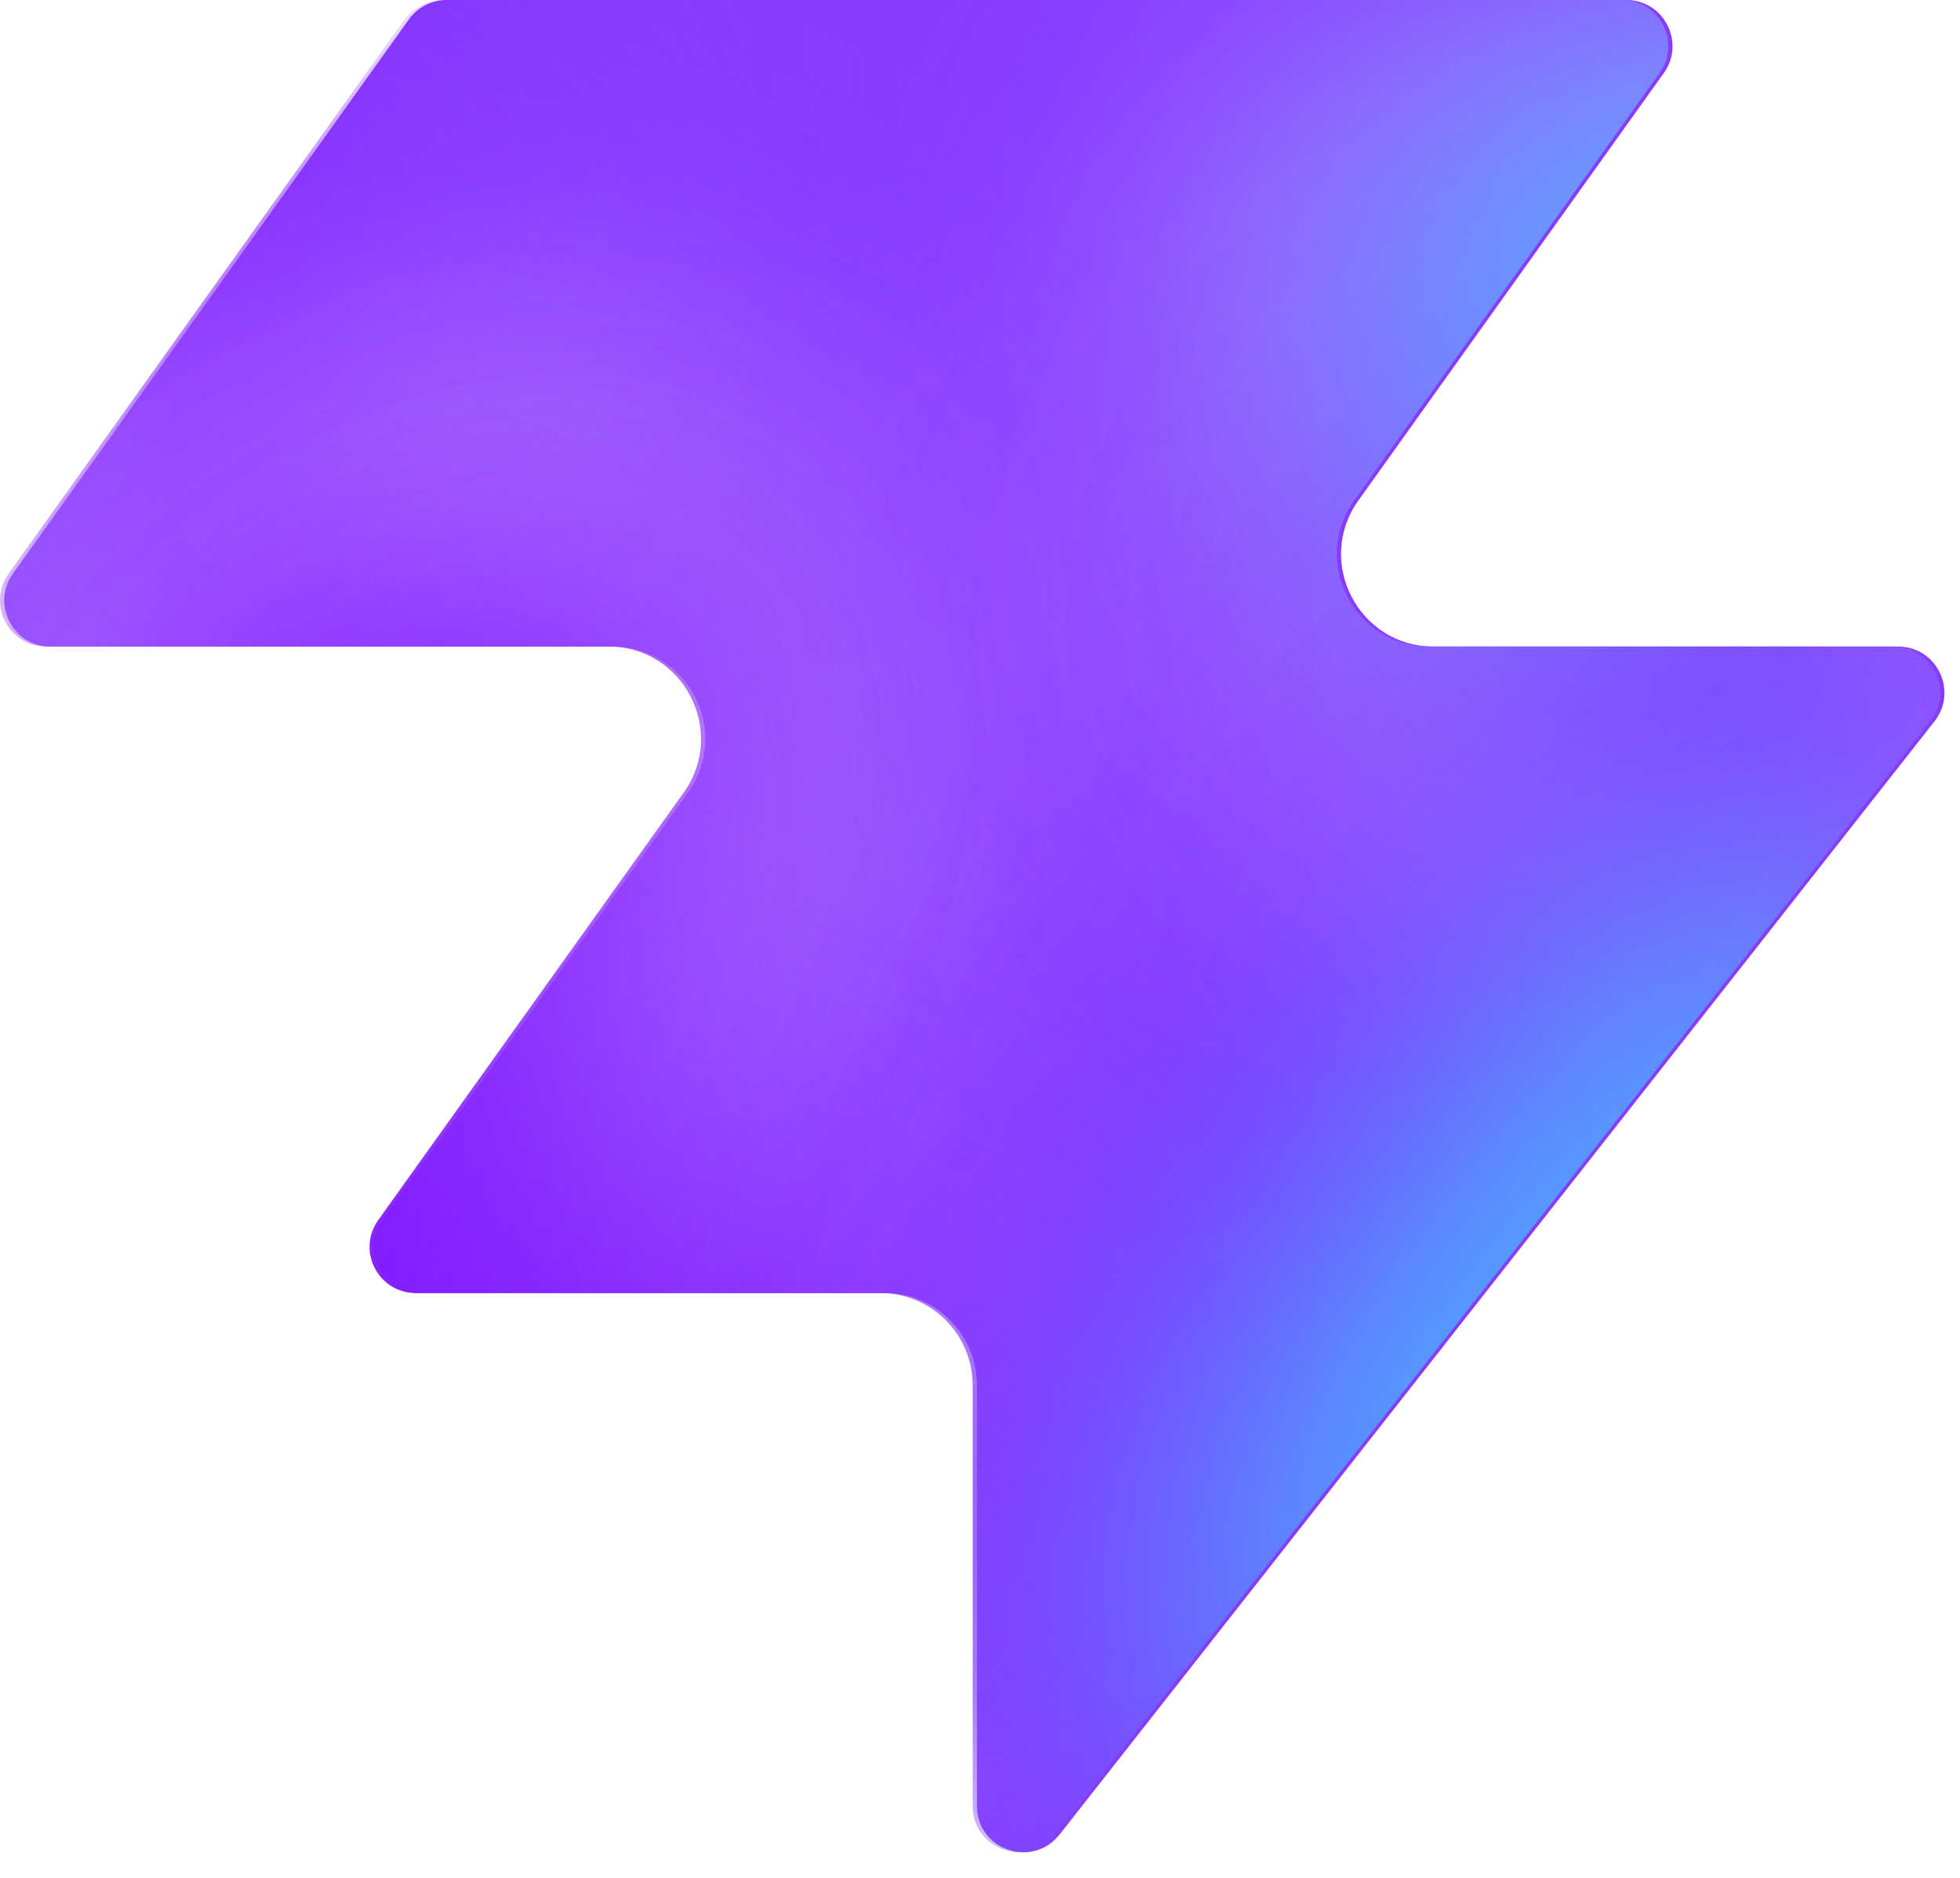
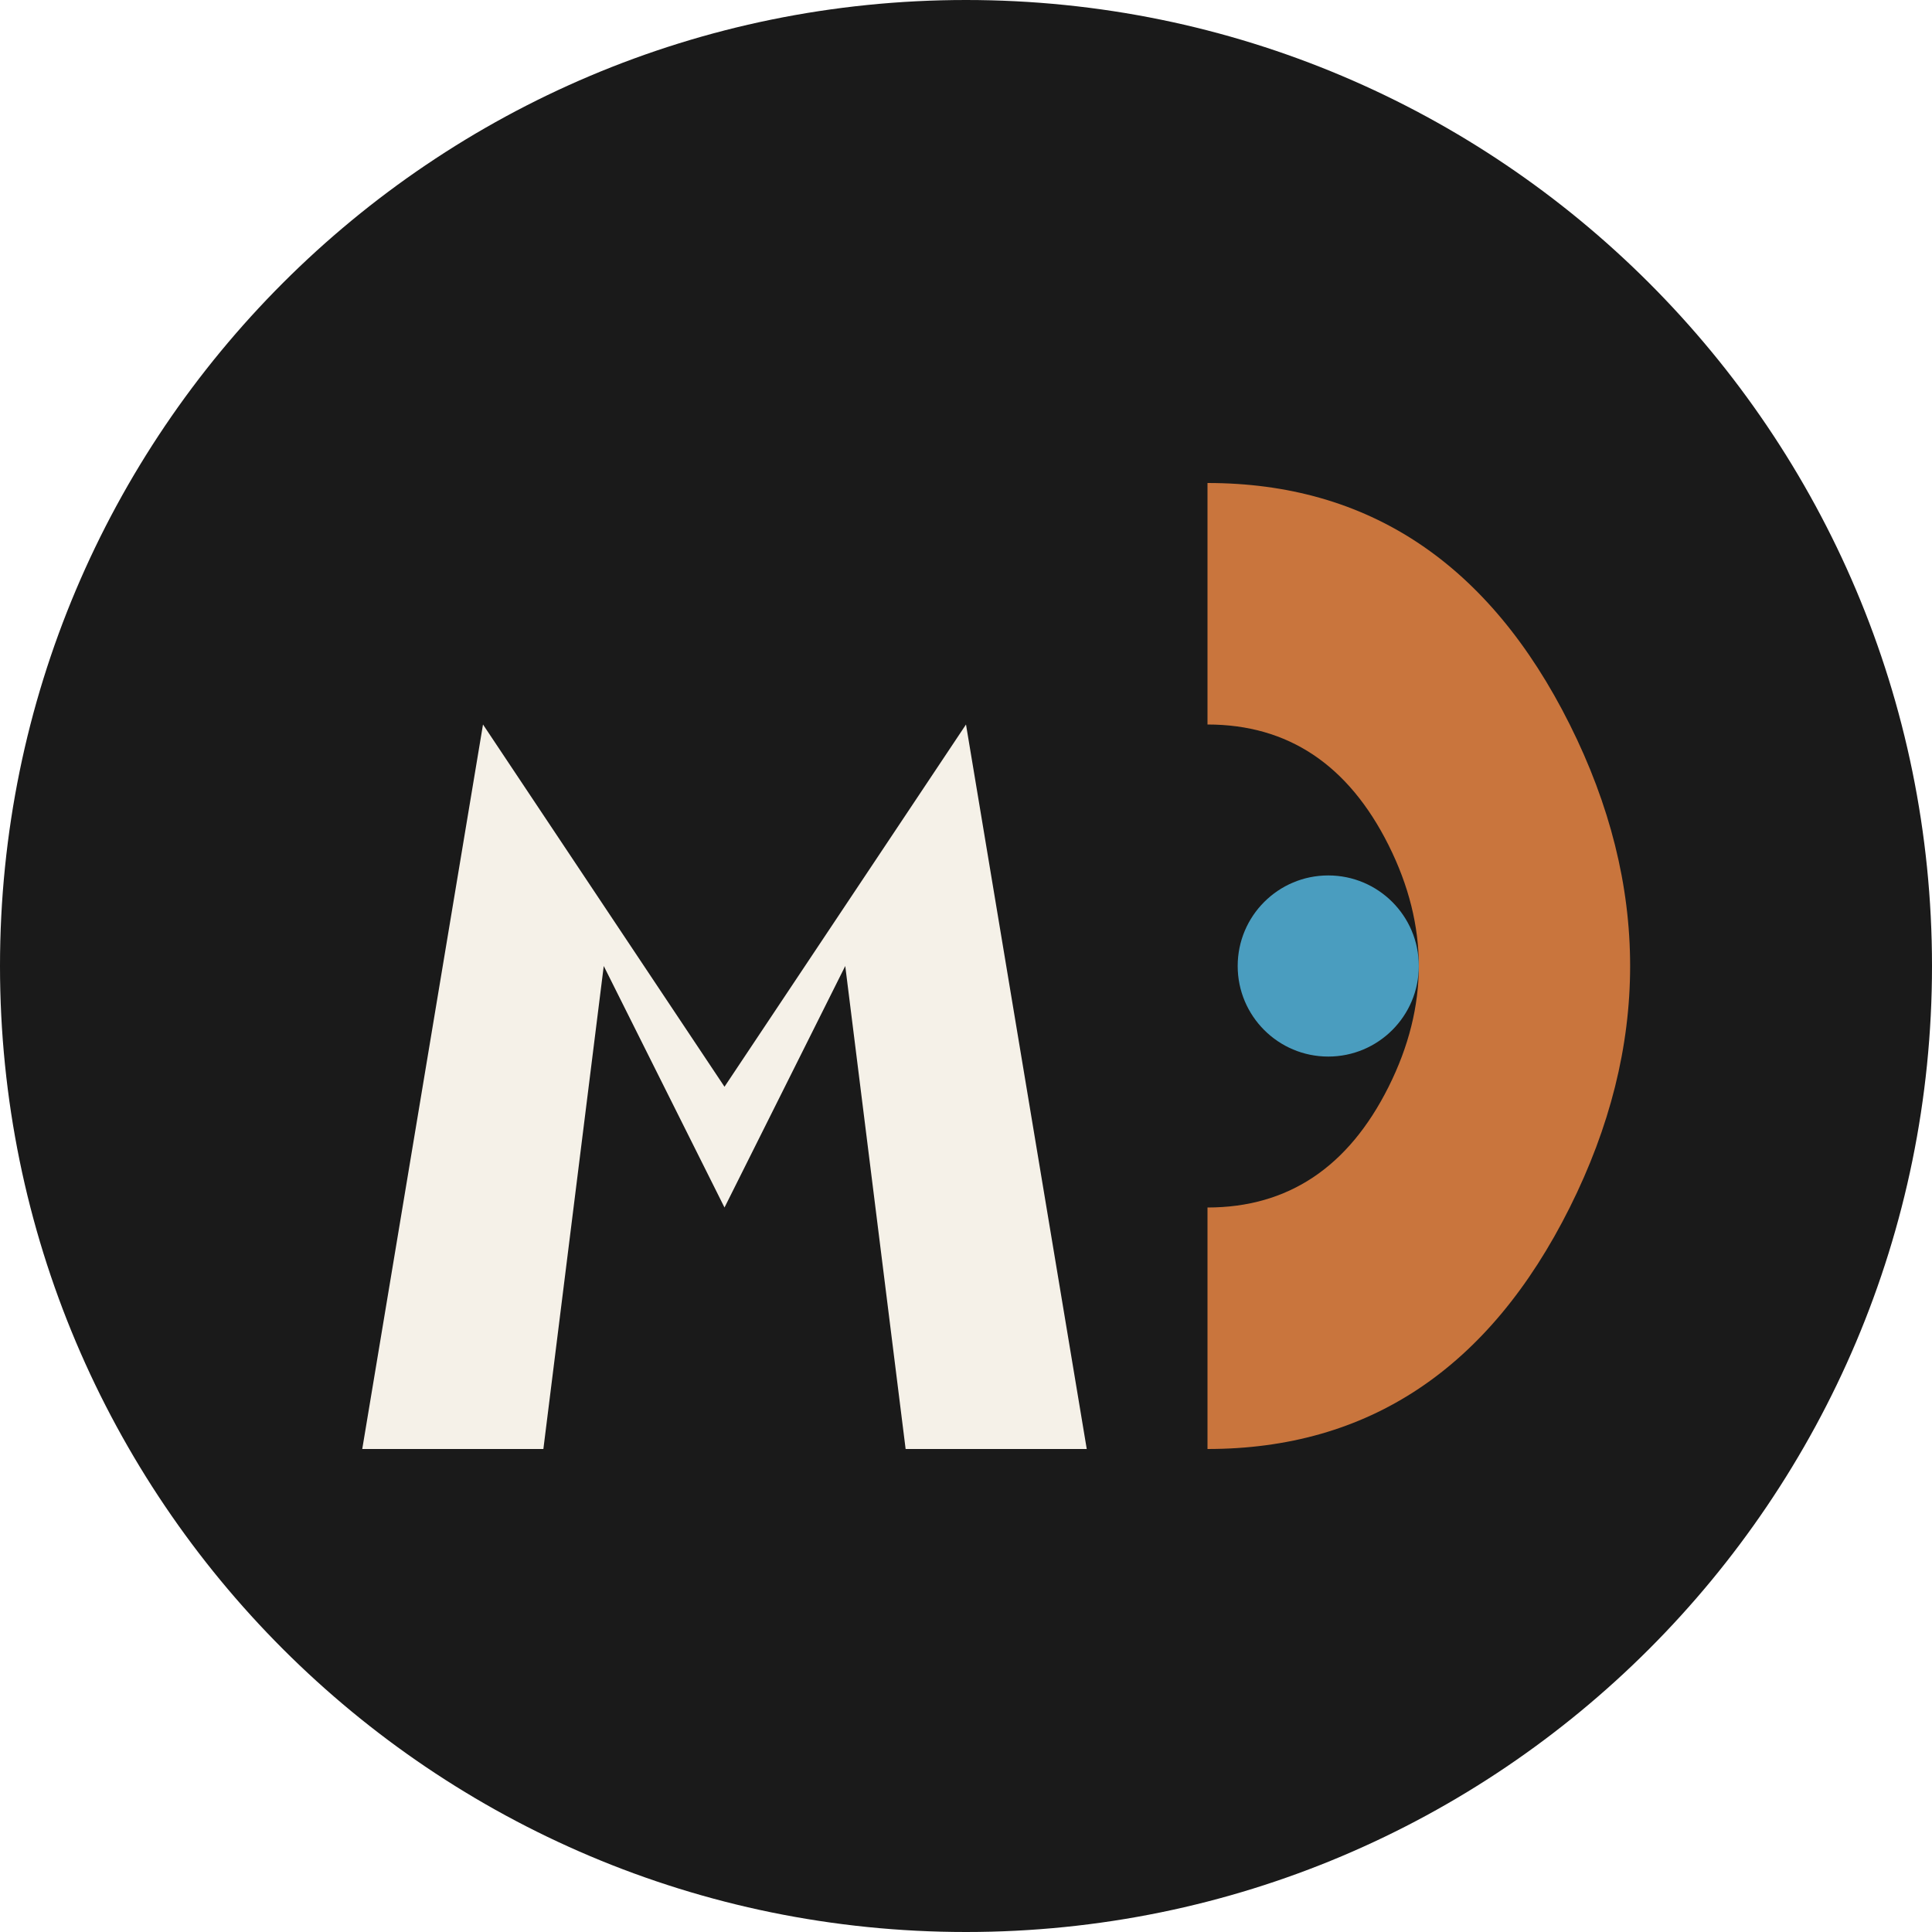
- <svg xmlns="http://www.w3.org/2000/svg" width="48" height="46" fill="none" viewBox="0 0 48 46">
-   <path fill="#863bff" d="M25.946 44.938c-.664.845-2.021.375-2.021-.698V33.937a2.26 2.26 0 0 0-2.262-2.262H10.287c-.92 0-1.456-1.04-.92-1.788l7.48-10.471c1.07-1.497 0-3.578-1.842-3.578H1.237c-.92 0-1.456-1.04-.92-1.788L10.013.474c.214-.297.556-.474.92-.474h28.894c.92 0 1.456 1.04.92 1.788l-7.48 10.471c-1.07 1.498 0 3.579 1.842 3.579h11.377c.943 0 1.473 1.088.89 1.83L25.947 44.94z" style="fill:#863bff;fill:color(display-p3 .525 .23 1);fill-opacity:1" />
-   <mask id="a" width="48" height="46" x="0" y="0" maskUnits="userSpaceOnUse" style="mask-type:alpha">
-     <path fill="#000" d="M25.842 44.938c-.664.844-2.021.375-2.021-.698V33.937a2.26 2.26 0 0 0-2.262-2.262H10.183c-.92 0-1.456-1.04-.92-1.788l7.48-10.471c1.07-1.498 0-3.579-1.842-3.579H1.133c-.92 0-1.456-1.04-.92-1.787L9.91.473c.214-.297.556-.474.92-.474h28.894c.92 0 1.456 1.04.92 1.788l-7.48 10.471c-1.07 1.498 0 3.578 1.842 3.578h11.377c.943 0 1.473 1.088.89 1.832L25.843 44.94z" style="fill:#000;fill-opacity:1" />
-   </mask>
-   <g mask="url(#a)">
-     <g filter="url(#b)">
-       <ellipse cx="5.508" cy="14.704" fill="#ede6ff" rx="5.508" ry="14.704" style="fill:#ede6ff;fill:color(display-p3 .927 .903 1);fill-opacity:1" transform="matrix(.00324 1 1 -.00324 -4.47 31.516)" />
-     </g>
-     <g filter="url(#c)">
-       <ellipse cx="10.399" cy="29.851" fill="#ede6ff" rx="10.399" ry="29.851" style="fill:#ede6ff;fill:color(display-p3 .927 .903 1);fill-opacity:1" transform="matrix(.00324 1 1 -.00324 -39.328 7.883)" />
-     </g>
-     <g filter="url(#d)">
-       <ellipse cx="5.508" cy="30.487" fill="#7e14ff" rx="5.508" ry="30.487" style="fill:#7e14ff;fill:color(display-p3 .492 .077 1);fill-opacity:1" transform="rotate(89.814 -25.913 -14.639)scale(1 -1)" />
-     </g>
-     <g filter="url(#e)">
-       <ellipse cx="5.508" cy="30.599" fill="#7e14ff" rx="5.508" ry="30.599" style="fill:#7e14ff;fill:color(display-p3 .492 .077 1);fill-opacity:1" transform="rotate(89.814 -32.644 -3.334)scale(1 -1)" />
-     </g>
-     <g filter="url(#f)">
-       <ellipse cx="5.508" cy="30.599" fill="#7e14ff" rx="5.508" ry="30.599" style="fill:#7e14ff;fill:color(display-p3 .492 .077 1);fill-opacity:1" transform="matrix(.00324 1 1 -.00324 -34.34 30.47)" />
-     </g>
-     <g filter="url(#g)">
-       <ellipse cx="14.072" cy="22.078" fill="#ede6ff" rx="14.072" ry="22.078" style="fill:#ede6ff;fill:color(display-p3 .927 .903 1);fill-opacity:1" transform="rotate(93.35 24.506 48.493)scale(-1 1)" />
-     </g>
-     <g filter="url(#h)">
-       <ellipse cx="3.47" cy="21.501" fill="#7e14ff" rx="3.47" ry="21.501" style="fill:#7e14ff;fill:color(display-p3 .492 .077 1);fill-opacity:1" transform="rotate(89.009 28.708 47.59)scale(-1 1)" />
-     </g>
-     <g filter="url(#i)">
-       <ellipse cx="3.47" cy="21.501" fill="#7e14ff" rx="3.47" ry="21.501" style="fill:#7e14ff;fill:color(display-p3 .492 .077 1);fill-opacity:1" transform="rotate(89.009 28.708 47.59)scale(-1 1)" />
-     </g>
-     <g filter="url(#j)">
-       <ellipse cx=".387" cy="8.972" fill="#7e14ff" rx="4.407" ry="29.108" style="fill:#7e14ff;fill:color(display-p3 .492 .077 1);fill-opacity:1" transform="rotate(39.51 .387 8.972)" />
-     </g>
-     <g filter="url(#k)">
-       <ellipse cx="47.523" cy="-6.092" fill="#7e14ff" rx="4.407" ry="29.108" style="fill:#7e14ff;fill:color(display-p3 .492 .077 1);fill-opacity:1" transform="rotate(37.892 47.523 -6.092)" />
-     </g>
-     <g filter="url(#l)">
-       <ellipse cx="41.412" cy="6.333" fill="#47bfff" rx="5.971" ry="9.665" style="fill:#47bfff;fill:color(display-p3 .28 .748 1);fill-opacity:1" transform="rotate(37.892 41.412 6.333)" />
-     </g>
-     <g filter="url(#m)">
-       <ellipse cx="-1.879" cy="38.332" fill="#7e14ff" rx="4.407" ry="29.108" style="fill:#7e14ff;fill:color(display-p3 .492 .077 1);fill-opacity:1" transform="rotate(37.892 -1.88 38.332)" />
-     </g>
-     <g filter="url(#n)">
-       <ellipse cx="-1.879" cy="38.332" fill="#7e14ff" rx="4.407" ry="29.108" style="fill:#7e14ff;fill:color(display-p3 .492 .077 1);fill-opacity:1" transform="rotate(37.892 -1.88 38.332)" />
-     </g>
-     <g filter="url(#o)">
-       <ellipse cx="35.651" cy="29.907" fill="#7e14ff" rx="4.407" ry="29.108" style="fill:#7e14ff;fill:color(display-p3 .492 .077 1);fill-opacity:1" transform="rotate(37.892 35.651 29.907)" />
-     </g>
-     <g filter="url(#p)">
-       <ellipse cx="38.418" cy="32.4" fill="#47bfff" rx="5.971" ry="15.297" style="fill:#47bfff;fill:color(display-p3 .28 .748 1);fill-opacity:1" transform="rotate(37.892 38.418 32.4)" />
-     </g>
-   </g>
-   <defs>
-     <filter id="b" width="60.045" height="41.654" x="-19.77" y="16.149" color-interpolation-filters="sRGB" filterUnits="userSpaceOnUse">
-       <feFlood flood-opacity="0" result="BackgroundImageFix" />
-       <feBlend in="SourceGraphic" in2="BackgroundImageFix" result="shape" />
-       <feGaussianBlur result="effect1_foregroundBlur_2002_17158" stdDeviation="7.659" />
-     </filter>
-     <filter id="c" width="90.34" height="51.437" x="-54.613" y="-7.533" color-interpolation-filters="sRGB" filterUnits="userSpaceOnUse">
-       <feFlood flood-opacity="0" result="BackgroundImageFix" />
-       <feBlend in="SourceGraphic" in2="BackgroundImageFix" result="shape" />
-       <feGaussianBlur result="effect1_foregroundBlur_2002_17158" stdDeviation="7.659" />
-     </filter>
-     <filter id="d" width="79.355" height="29.4" x="-49.64" y="2.03" color-interpolation-filters="sRGB" filterUnits="userSpaceOnUse">
-       <feFlood flood-opacity="0" result="BackgroundImageFix" />
-       <feBlend in="SourceGraphic" in2="BackgroundImageFix" result="shape" />
-       <feGaussianBlur result="effect1_foregroundBlur_2002_17158" stdDeviation="4.596" />
-     </filter>
-     <filter id="e" width="79.579" height="29.4" x="-45.045" y="20.029" color-interpolation-filters="sRGB" filterUnits="userSpaceOnUse">
-       <feFlood flood-opacity="0" result="BackgroundImageFix" />
-       <feBlend in="SourceGraphic" in2="BackgroundImageFix" result="shape" />
-       <feGaussianBlur result="effect1_foregroundBlur_2002_17158" stdDeviation="4.596" />
-     </filter>
-     <filter id="f" width="79.579" height="29.4" x="-43.513" y="21.178" color-interpolation-filters="sRGB" filterUnits="userSpaceOnUse">
-       <feFlood flood-opacity="0" result="BackgroundImageFix" />
-       <feBlend in="SourceGraphic" in2="BackgroundImageFix" result="shape" />
-       <feGaussianBlur result="effect1_foregroundBlur_2002_17158" stdDeviation="4.596" />
-     </filter>
-     <filter id="g" width="74.749" height="58.852" x="15.756" y="-17.901" color-interpolation-filters="sRGB" filterUnits="userSpaceOnUse">
-       <feFlood flood-opacity="0" result="BackgroundImageFix" />
-       <feBlend in="SourceGraphic" in2="BackgroundImageFix" result="shape" />
-       <feGaussianBlur result="effect1_foregroundBlur_2002_17158" stdDeviation="7.659" />
-     </filter>
-     <filter id="h" width="61.377" height="25.362" x="23.548" y="2.284" color-interpolation-filters="sRGB" filterUnits="userSpaceOnUse">
-       <feFlood flood-opacity="0" result="BackgroundImageFix" />
-       <feBlend in="SourceGraphic" in2="BackgroundImageFix" result="shape" />
-       <feGaussianBlur result="effect1_foregroundBlur_2002_17158" stdDeviation="4.596" />
-     </filter>
-     <filter id="i" width="61.377" height="25.362" x="23.548" y="2.284" color-interpolation-filters="sRGB" filterUnits="userSpaceOnUse">
-       <feFlood flood-opacity="0" result="BackgroundImageFix" />
-       <feBlend in="SourceGraphic" in2="BackgroundImageFix" result="shape" />
-       <feGaussianBlur result="effect1_foregroundBlur_2002_17158" stdDeviation="4.596" />
-     </filter>
-     <filter id="j" width="56.045" height="63.649" x="-27.636" y="-22.853" color-interpolation-filters="sRGB" filterUnits="userSpaceOnUse">
-       <feFlood flood-opacity="0" result="BackgroundImageFix" />
-       <feBlend in="SourceGraphic" in2="BackgroundImageFix" result="shape" />
-       <feGaussianBlur result="effect1_foregroundBlur_2002_17158" stdDeviation="4.596" />
-     </filter>
-     <filter id="k" width="54.814" height="64.646" x="20.116" y="-38.415" color-interpolation-filters="sRGB" filterUnits="userSpaceOnUse">
-       <feFlood flood-opacity="0" result="BackgroundImageFix" />
-       <feBlend in="SourceGraphic" in2="BackgroundImageFix" result="shape" />
-       <feGaussianBlur result="effect1_foregroundBlur_2002_17158" stdDeviation="4.596" />
-     </filter>
-     <filter id="l" width="33.541" height="35.313" x="24.641" y="-11.323" color-interpolation-filters="sRGB" filterUnits="userSpaceOnUse">
-       <feFlood flood-opacity="0" result="BackgroundImageFix" />
-       <feBlend in="SourceGraphic" in2="BackgroundImageFix" result="shape" />
-       <feGaussianBlur result="effect1_foregroundBlur_2002_17158" stdDeviation="4.596" />
-     </filter>
-     <filter id="m" width="54.814" height="64.646" x="-29.286" y="6.009" color-interpolation-filters="sRGB" filterUnits="userSpaceOnUse">
-       <feFlood flood-opacity="0" result="BackgroundImageFix" />
-       <feBlend in="SourceGraphic" in2="BackgroundImageFix" result="shape" />
-       <feGaussianBlur result="effect1_foregroundBlur_2002_17158" stdDeviation="4.596" />
-     </filter>
-     <filter id="n" width="54.814" height="64.646" x="-29.286" y="6.009" color-interpolation-filters="sRGB" filterUnits="userSpaceOnUse">
-       <feFlood flood-opacity="0" result="BackgroundImageFix" />
-       <feBlend in="SourceGraphic" in2="BackgroundImageFix" result="shape" />
-       <feGaussianBlur result="effect1_foregroundBlur_2002_17158" stdDeviation="4.596" />
-     </filter>
-     <filter id="o" width="54.814" height="64.646" x="8.244" y="-2.416" color-interpolation-filters="sRGB" filterUnits="userSpaceOnUse">
-       <feFlood flood-opacity="0" result="BackgroundImageFix" />
-       <feBlend in="SourceGraphic" in2="BackgroundImageFix" result="shape" />
-       <feGaussianBlur result="effect1_foregroundBlur_2002_17158" stdDeviation="4.596" />
-     </filter>
-     <filter id="p" width="39.409" height="43.623" x="18.713" y="10.588" color-interpolation-filters="sRGB" filterUnits="userSpaceOnUse">
-       <feFlood flood-opacity="0" result="BackgroundImageFix" />
-       <feBlend in="SourceGraphic" in2="BackgroundImageFix" result="shape" />
-       <feGaussianBlur result="effect1_foregroundBlur_2002_17158" stdDeviation="4.596" />
-     </filter>
-   </defs>
+ <svg xmlns="http://www.w3.org/2000/svg" viewBox="0 0 32 32">
+   <circle cx="16" cy="16" r="16" fill="#1a1a1a" />
+   <path d="M 20,8 Q 24,8 26,12 Q 28,16 26,20 Q 24,24 20,24 L 20,20 Q 22,20 23,18 Q 24,16 23,14 Q 22,12 20,12 Z" fill="#C9753D" />
+   <path d="M 6,24 L 8,12 L 12,18 L 16,12 L 18,24 L 15,24 L 14,16 L 12,20 L 10,16 L 9,24 Z" fill="#F5F1E8" />
+   <circle cx="22" cy="16" r="1.5" fill="#4A9DBF" />
</svg>
